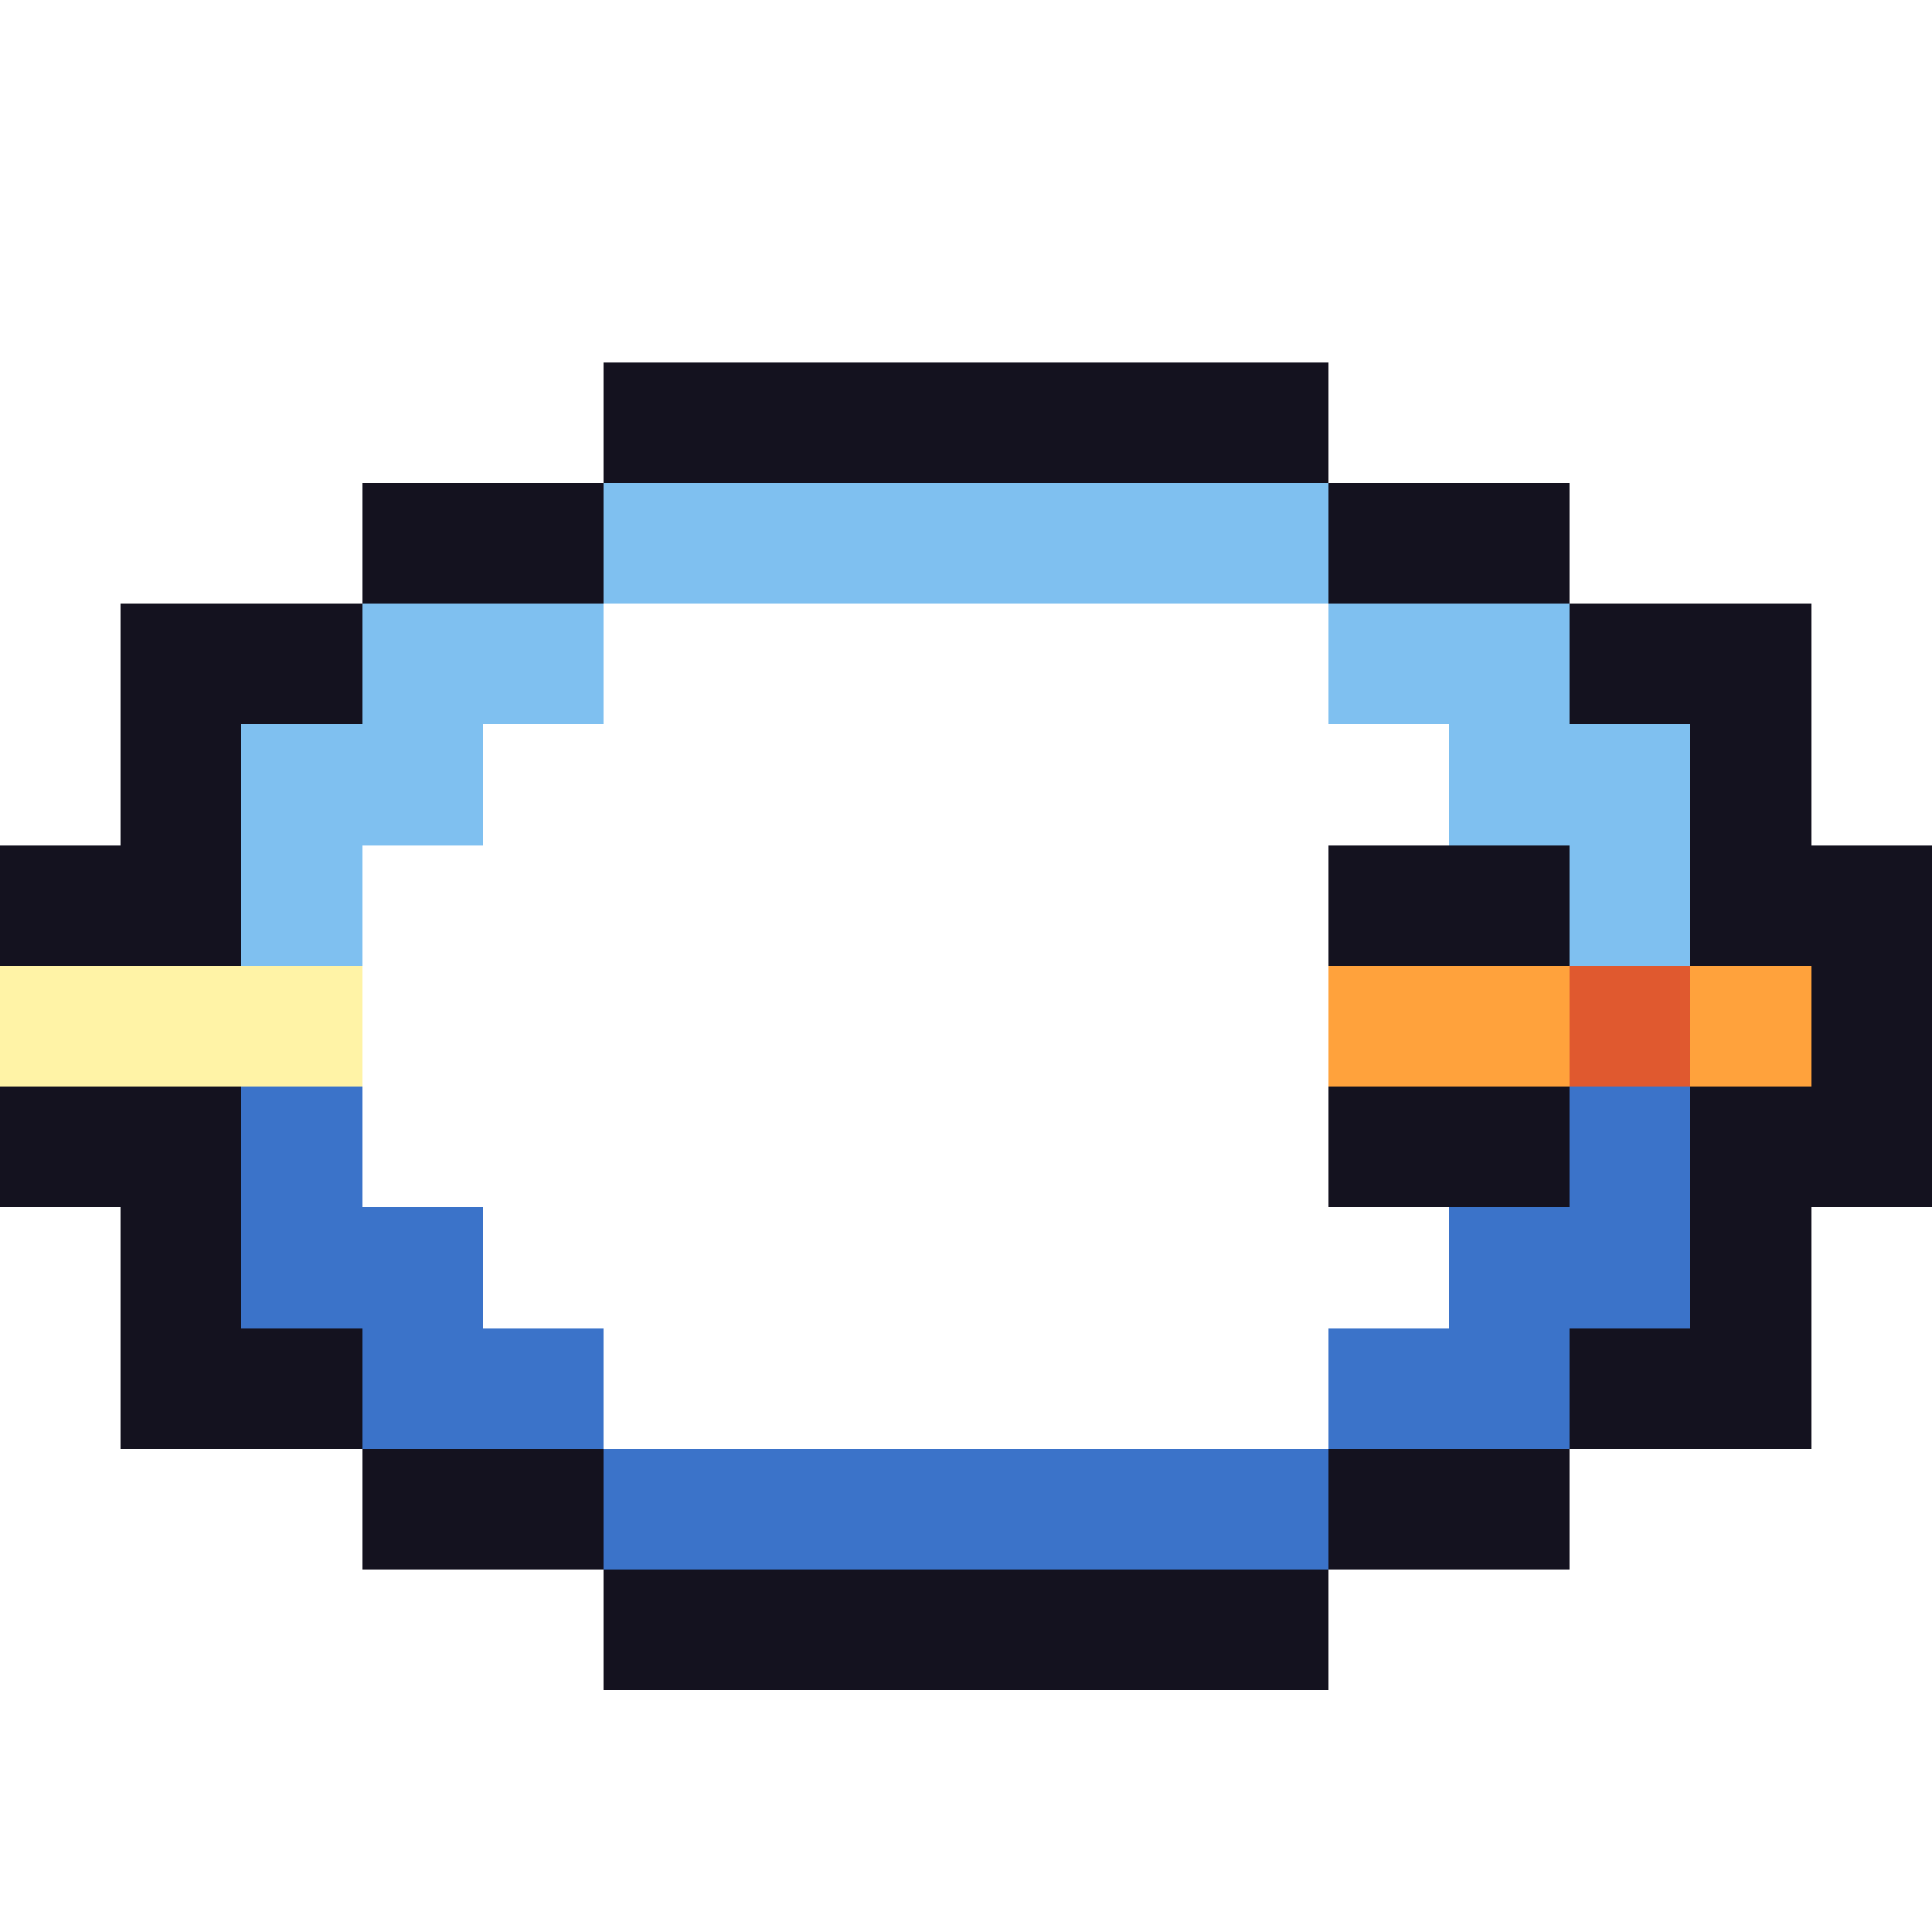
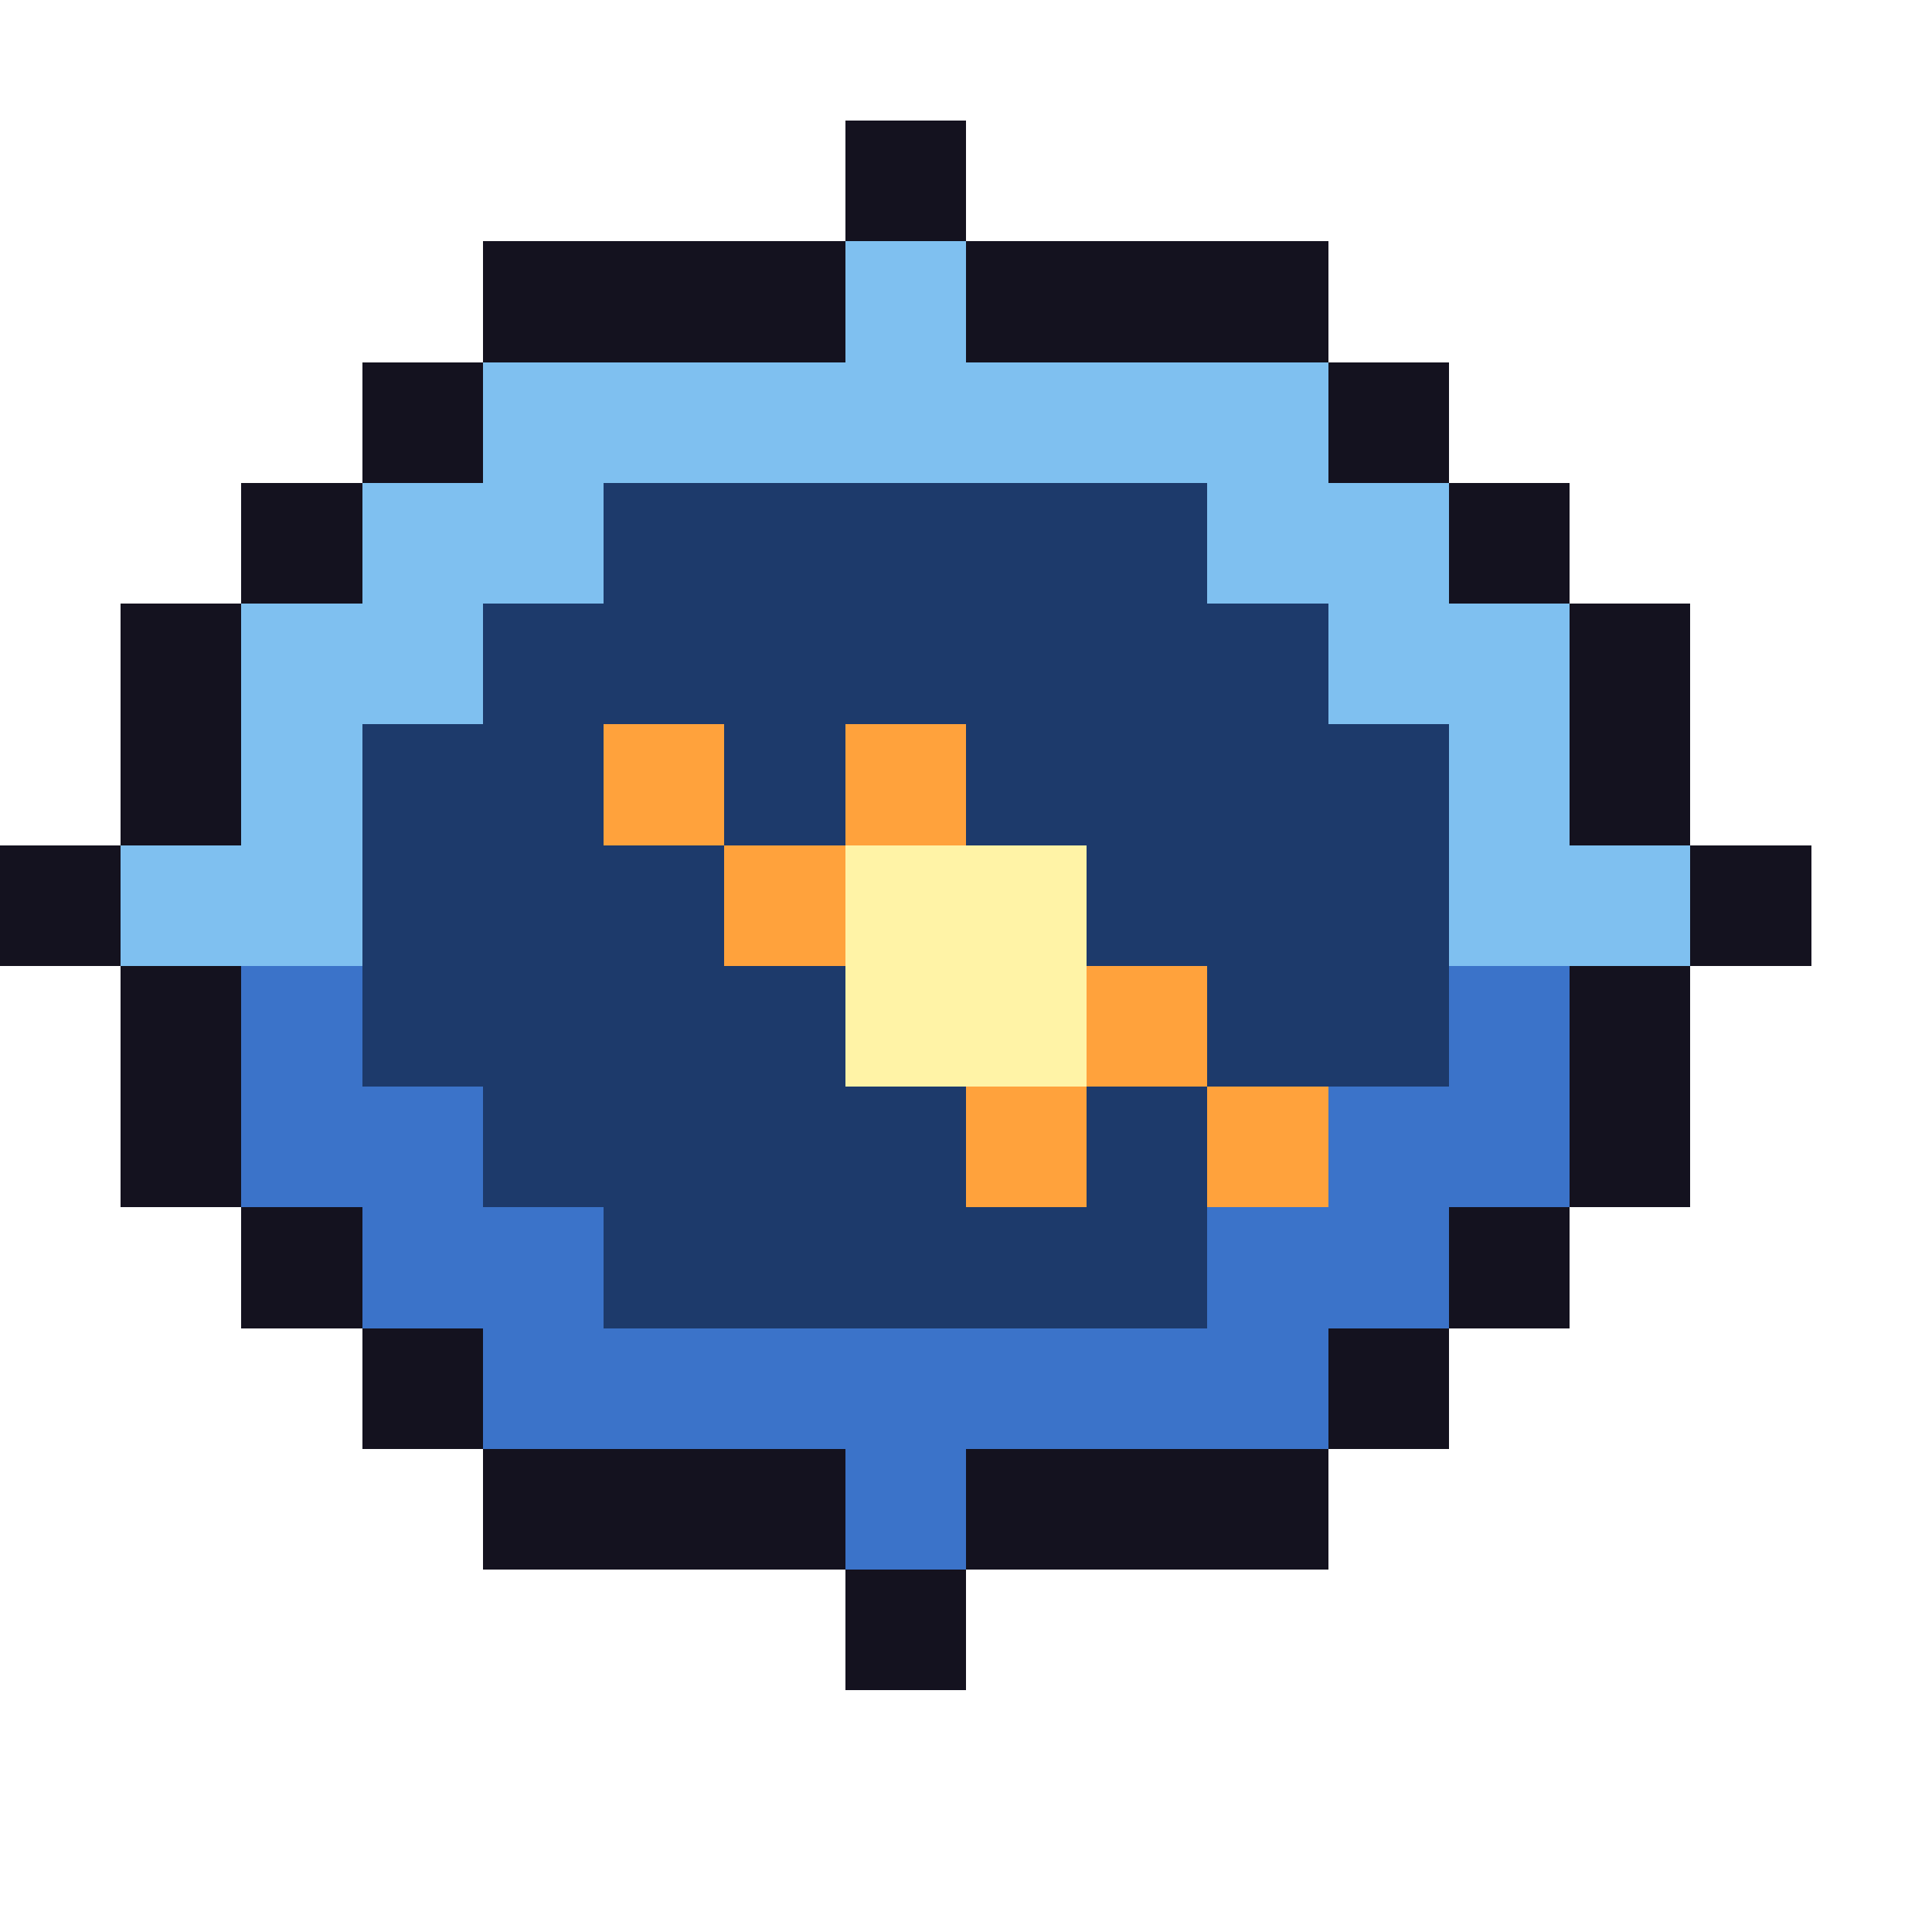
<svg xmlns="http://www.w3.org/2000/svg" width="16" height="16" viewBox="0 0 16 16" shape-rendering="crispEdges">
-   <rect x="5" y="3" width="1" height="1" fill="#14121f" />
-   <rect x="6" y="3" width="1" height="1" fill="#14121f" />
-   <rect x="7" y="3" width="1" height="1" fill="#14121f" />
-   <rect x="8" y="3" width="1" height="1" fill="#14121f" />
-   <rect x="9" y="3" width="1" height="1" fill="#14121f" />
-   <rect x="10" y="3" width="1" height="1" fill="#14121f" />
-   <rect x="3" y="4" width="1" height="1" fill="#14121f" />
-   <rect x="4" y="4" width="1" height="1" fill="#14121f" />
-   <rect x="5" y="4" width="1" height="1" fill="#7fc0f0" />
-   <rect x="6" y="4" width="1" height="1" fill="#7fc0f0" />
-   <rect x="7" y="4" width="1" height="1" fill="#7fc0f0" />
-   <rect x="8" y="4" width="1" height="1" fill="#7fc0f0" />
-   <rect x="9" y="4" width="1" height="1" fill="#7fc0f0" />
+   <rect x="7" y="1" width="1" height="1" fill="#14121f" />
+   <rect x="4" y="2" width="1" height="1" fill="#14121f" />
+   <rect x="5" y="2" width="1" height="1" fill="#14121f" />
+   <rect x="6" y="2" width="1" height="1" fill="#14121f" />
+   <rect x="7" y="2" width="1" height="1" fill="#7fc0f0" />
+   <rect x="8" y="2" width="1" height="1" fill="#14121f" />
+   <rect x="9" y="2" width="1" height="1" fill="#14121f" />
+   <rect x="10" y="2" width="1" height="1" fill="#14121f" />
+   <rect x="3" y="3" width="1" height="1" fill="#14121f" />
+   <rect x="4" y="3" width="1" height="1" fill="#7fc0f0" />
+   <rect x="5" y="3" width="1" height="1" fill="#7fc0f0" />
+   <rect x="6" y="3" width="1" height="1" fill="#7fc0f0" />
+   <rect x="7" y="3" width="1" height="1" fill="#7fc0f0" />
+   <rect x="8" y="3" width="1" height="1" fill="#7fc0f0" />
+   <rect x="9" y="3" width="1" height="1" fill="#7fc0f0" />
+   <rect x="10" y="3" width="1" height="1" fill="#7fc0f0" />
+   <rect x="11" y="3" width="1" height="1" fill="#14121f" />
+   <rect x="2" y="4" width="1" height="1" fill="#14121f" />
+   <rect x="3" y="4" width="1" height="1" fill="#7fc0f0" />
+   <rect x="4" y="4" width="1" height="1" fill="#7fc0f0" />
+   <rect x="5" y="4" width="1" height="1" fill="#1d3a6b" />
+   <rect x="6" y="4" width="1" height="1" fill="#1d3a6b" />
+   <rect x="7" y="4" width="1" height="1" fill="#1d3a6b" />
+   <rect x="8" y="4" width="1" height="1" fill="#1d3a6b" />
+   <rect x="9" y="4" width="1" height="1" fill="#1d3a6b" />
  <rect x="10" y="4" width="1" height="1" fill="#7fc0f0" />
-   <rect x="11" y="4" width="1" height="1" fill="#14121f" />
+   <rect x="11" y="4" width="1" height="1" fill="#7fc0f0" />
  <rect x="12" y="4" width="1" height="1" fill="#14121f" />
  <rect x="1" y="5" width="1" height="1" fill="#14121f" />
-   <rect x="2" y="5" width="1" height="1" fill="#14121f" />
+   <rect x="2" y="5" width="1" height="1" fill="#7fc0f0" />
  <rect x="3" y="5" width="1" height="1" fill="#7fc0f0" />
-   <rect x="4" y="5" width="1" height="1" fill="#7fc0f0" />
+   <rect x="4" y="5" width="1" height="1" fill="#1d3a6b" />
+   <rect x="5" y="5" width="1" height="1" fill="#1d3a6b" />
+   <rect x="6" y="5" width="1" height="1" fill="#1d3a6b" />
+   <rect x="7" y="5" width="1" height="1" fill="#1d3a6b" />
+   <rect x="8" y="5" width="1" height="1" fill="#1d3a6b" />
+   <rect x="9" y="5" width="1" height="1" fill="#1d3a6b" />
+   <rect x="10" y="5" width="1" height="1" fill="#1d3a6b" />
  <rect x="11" y="5" width="1" height="1" fill="#7fc0f0" />
  <rect x="12" y="5" width="1" height="1" fill="#7fc0f0" />
  <rect x="13" y="5" width="1" height="1" fill="#14121f" />
-   <rect x="14" y="5" width="1" height="1" fill="#14121f" />
  <rect x="1" y="6" width="1" height="1" fill="#14121f" />
  <rect x="2" y="6" width="1" height="1" fill="#7fc0f0" />
-   <rect x="3" y="6" width="1" height="1" fill="#7fc0f0" />
+   <rect x="3" y="6" width="1" height="1" fill="#1d3a6b" />
+   <rect x="4" y="6" width="1" height="1" fill="#1d3a6b" />
+   <rect x="5" y="6" width="1" height="1" fill="#ffa23c" />
+   <rect x="6" y="6" width="1" height="1" fill="#1d3a6b" />
+   <rect x="7" y="6" width="1" height="1" fill="#ffa23c" />
+   <rect x="8" y="6" width="1" height="1" fill="#1d3a6b" />
+   <rect x="9" y="6" width="1" height="1" fill="#1d3a6b" />
+   <rect x="10" y="6" width="1" height="1" fill="#1d3a6b" />
+   <rect x="11" y="6" width="1" height="1" fill="#1d3a6b" />
  <rect x="12" y="6" width="1" height="1" fill="#7fc0f0" />
-   <rect x="13" y="6" width="1" height="1" fill="#7fc0f0" />
-   <rect x="14" y="6" width="1" height="1" fill="#14121f" />
+   <rect x="13" y="6" width="1" height="1" fill="#14121f" />
  <rect x="0" y="7" width="1" height="1" fill="#14121f" />
-   <rect x="1" y="7" width="1" height="1" fill="#14121f" />
+   <rect x="1" y="7" width="1" height="1" fill="#7fc0f0" />
  <rect x="2" y="7" width="1" height="1" fill="#7fc0f0" />
-   <rect x="11" y="7" width="1" height="1" fill="#14121f" />
-   <rect x="12" y="7" width="1" height="1" fill="#14121f" />
+   <rect x="3" y="7" width="1" height="1" fill="#1d3a6b" />
+   <rect x="4" y="7" width="1" height="1" fill="#1d3a6b" />
+   <rect x="5" y="7" width="1" height="1" fill="#1d3a6b" />
+   <rect x="6" y="7" width="1" height="1" fill="#ffa23c" />
+   <rect x="7" y="7" width="1" height="1" fill="#fff3a6" />
+   <rect x="8" y="7" width="1" height="1" fill="#fff3a6" />
+   <rect x="9" y="7" width="1" height="1" fill="#1d3a6b" />
+   <rect x="10" y="7" width="1" height="1" fill="#1d3a6b" />
+   <rect x="11" y="7" width="1" height="1" fill="#1d3a6b" />
+   <rect x="12" y="7" width="1" height="1" fill="#7fc0f0" />
  <rect x="13" y="7" width="1" height="1" fill="#7fc0f0" />
  <rect x="14" y="7" width="1" height="1" fill="#14121f" />
-   <rect x="15" y="7" width="1" height="1" fill="#14121f" />
-   <rect x="0" y="8" width="1" height="1" fill="#fff3a6" />
-   <rect x="1" y="8" width="1" height="1" fill="#fff3a6" />
-   <rect x="2" y="8" width="1" height="1" fill="#fff3a6" />
-   <rect x="11" y="8" width="1" height="1" fill="#ffa23c" />
-   <rect x="12" y="8" width="1" height="1" fill="#ffa23c" />
-   <rect x="13" y="8" width="1" height="1" fill="#e0592f" />
-   <rect x="14" y="8" width="1" height="1" fill="#ffa23c" />
-   <rect x="15" y="8" width="1" height="1" fill="#14121f" />
-   <rect x="0" y="9" width="1" height="1" fill="#14121f" />
+   <rect x="1" y="8" width="1" height="1" fill="#14121f" />
+   <rect x="2" y="8" width="1" height="1" fill="#3b73c9" />
+   <rect x="3" y="8" width="1" height="1" fill="#1d3a6b" />
+   <rect x="4" y="8" width="1" height="1" fill="#1d3a6b" />
+   <rect x="5" y="8" width="1" height="1" fill="#1d3a6b" />
+   <rect x="6" y="8" width="1" height="1" fill="#1d3a6b" />
+   <rect x="7" y="8" width="1" height="1" fill="#fff3a6" />
+   <rect x="8" y="8" width="1" height="1" fill="#fff3a6" />
+   <rect x="9" y="8" width="1" height="1" fill="#ffa23c" />
+   <rect x="10" y="8" width="1" height="1" fill="#1d3a6b" />
+   <rect x="11" y="8" width="1" height="1" fill="#1d3a6b" />
+   <rect x="12" y="8" width="1" height="1" fill="#3b73c9" />
+   <rect x="13" y="8" width="1" height="1" fill="#14121f" />
  <rect x="1" y="9" width="1" height="1" fill="#14121f" />
  <rect x="2" y="9" width="1" height="1" fill="#3b73c9" />
-   <rect x="11" y="9" width="1" height="1" fill="#14121f" />
-   <rect x="12" y="9" width="1" height="1" fill="#14121f" />
-   <rect x="13" y="9" width="1" height="1" fill="#3b73c9" />
-   <rect x="14" y="9" width="1" height="1" fill="#14121f" />
-   <rect x="15" y="9" width="1" height="1" fill="#14121f" />
-   <rect x="1" y="10" width="1" height="1" fill="#14121f" />
-   <rect x="2" y="10" width="1" height="1" fill="#3b73c9" />
+   <rect x="3" y="9" width="1" height="1" fill="#3b73c9" />
+   <rect x="4" y="9" width="1" height="1" fill="#1d3a6b" />
+   <rect x="5" y="9" width="1" height="1" fill="#1d3a6b" />
+   <rect x="6" y="9" width="1" height="1" fill="#1d3a6b" />
+   <rect x="7" y="9" width="1" height="1" fill="#1d3a6b" />
+   <rect x="8" y="9" width="1" height="1" fill="#ffa23c" />
+   <rect x="9" y="9" width="1" height="1" fill="#1d3a6b" />
+   <rect x="10" y="9" width="1" height="1" fill="#ffa23c" />
+   <rect x="11" y="9" width="1" height="1" fill="#3b73c9" />
+   <rect x="12" y="9" width="1" height="1" fill="#3b73c9" />
+   <rect x="13" y="9" width="1" height="1" fill="#14121f" />
+   <rect x="2" y="10" width="1" height="1" fill="#14121f" />
  <rect x="3" y="10" width="1" height="1" fill="#3b73c9" />
-   <rect x="12" y="10" width="1" height="1" fill="#3b73c9" />
-   <rect x="13" y="10" width="1" height="1" fill="#3b73c9" />
-   <rect x="14" y="10" width="1" height="1" fill="#14121f" />
-   <rect x="1" y="11" width="1" height="1" fill="#14121f" />
-   <rect x="2" y="11" width="1" height="1" fill="#14121f" />
-   <rect x="3" y="11" width="1" height="1" fill="#3b73c9" />
+   <rect x="4" y="10" width="1" height="1" fill="#3b73c9" />
+   <rect x="5" y="10" width="1" height="1" fill="#1d3a6b" />
+   <rect x="6" y="10" width="1" height="1" fill="#1d3a6b" />
+   <rect x="7" y="10" width="1" height="1" fill="#1d3a6b" />
+   <rect x="8" y="10" width="1" height="1" fill="#1d3a6b" />
+   <rect x="9" y="10" width="1" height="1" fill="#1d3a6b" />
+   <rect x="10" y="10" width="1" height="1" fill="#3b73c9" />
+   <rect x="11" y="10" width="1" height="1" fill="#3b73c9" />
+   <rect x="12" y="10" width="1" height="1" fill="#14121f" />
+   <rect x="3" y="11" width="1" height="1" fill="#14121f" />
  <rect x="4" y="11" width="1" height="1" fill="#3b73c9" />
-   <rect x="11" y="11" width="1" height="1" fill="#3b73c9" />
-   <rect x="12" y="11" width="1" height="1" fill="#3b73c9" />
-   <rect x="13" y="11" width="1" height="1" fill="#14121f" />
-   <rect x="14" y="11" width="1" height="1" fill="#14121f" />
-   <rect x="3" y="12" width="1" height="1" fill="#14121f" />
+   <rect x="5" y="11" width="1" height="1" fill="#3b73c9" />
+   <rect x="6" y="11" width="1" height="1" fill="#3b73c9" />
+   <rect x="7" y="11" width="1" height="1" fill="#3b73c9" />
+   <rect x="8" y="11" width="1" height="1" fill="#3b73c9" />
+   <rect x="9" y="11" width="1" height="1" fill="#3b73c9" />
+   <rect x="10" y="11" width="1" height="1" fill="#3b73c9" />
+   <rect x="11" y="11" width="1" height="1" fill="#14121f" />
  <rect x="4" y="12" width="1" height="1" fill="#14121f" />
-   <rect x="5" y="12" width="1" height="1" fill="#3b73c9" />
-   <rect x="6" y="12" width="1" height="1" fill="#3b73c9" />
+   <rect x="5" y="12" width="1" height="1" fill="#14121f" />
+   <rect x="6" y="12" width="1" height="1" fill="#14121f" />
  <rect x="7" y="12" width="1" height="1" fill="#3b73c9" />
-   <rect x="8" y="12" width="1" height="1" fill="#3b73c9" />
-   <rect x="9" y="12" width="1" height="1" fill="#3b73c9" />
-   <rect x="10" y="12" width="1" height="1" fill="#3b73c9" />
-   <rect x="11" y="12" width="1" height="1" fill="#14121f" />
-   <rect x="12" y="12" width="1" height="1" fill="#14121f" />
-   <rect x="5" y="13" width="1" height="1" fill="#14121f" />
-   <rect x="6" y="13" width="1" height="1" fill="#14121f" />
+   <rect x="8" y="12" width="1" height="1" fill="#14121f" />
+   <rect x="9" y="12" width="1" height="1" fill="#14121f" />
+   <rect x="10" y="12" width="1" height="1" fill="#14121f" />
  <rect x="7" y="13" width="1" height="1" fill="#14121f" />
-   <rect x="8" y="13" width="1" height="1" fill="#14121f" />
-   <rect x="9" y="13" width="1" height="1" fill="#14121f" />
-   <rect x="10" y="13" width="1" height="1" fill="#14121f" />
</svg>
